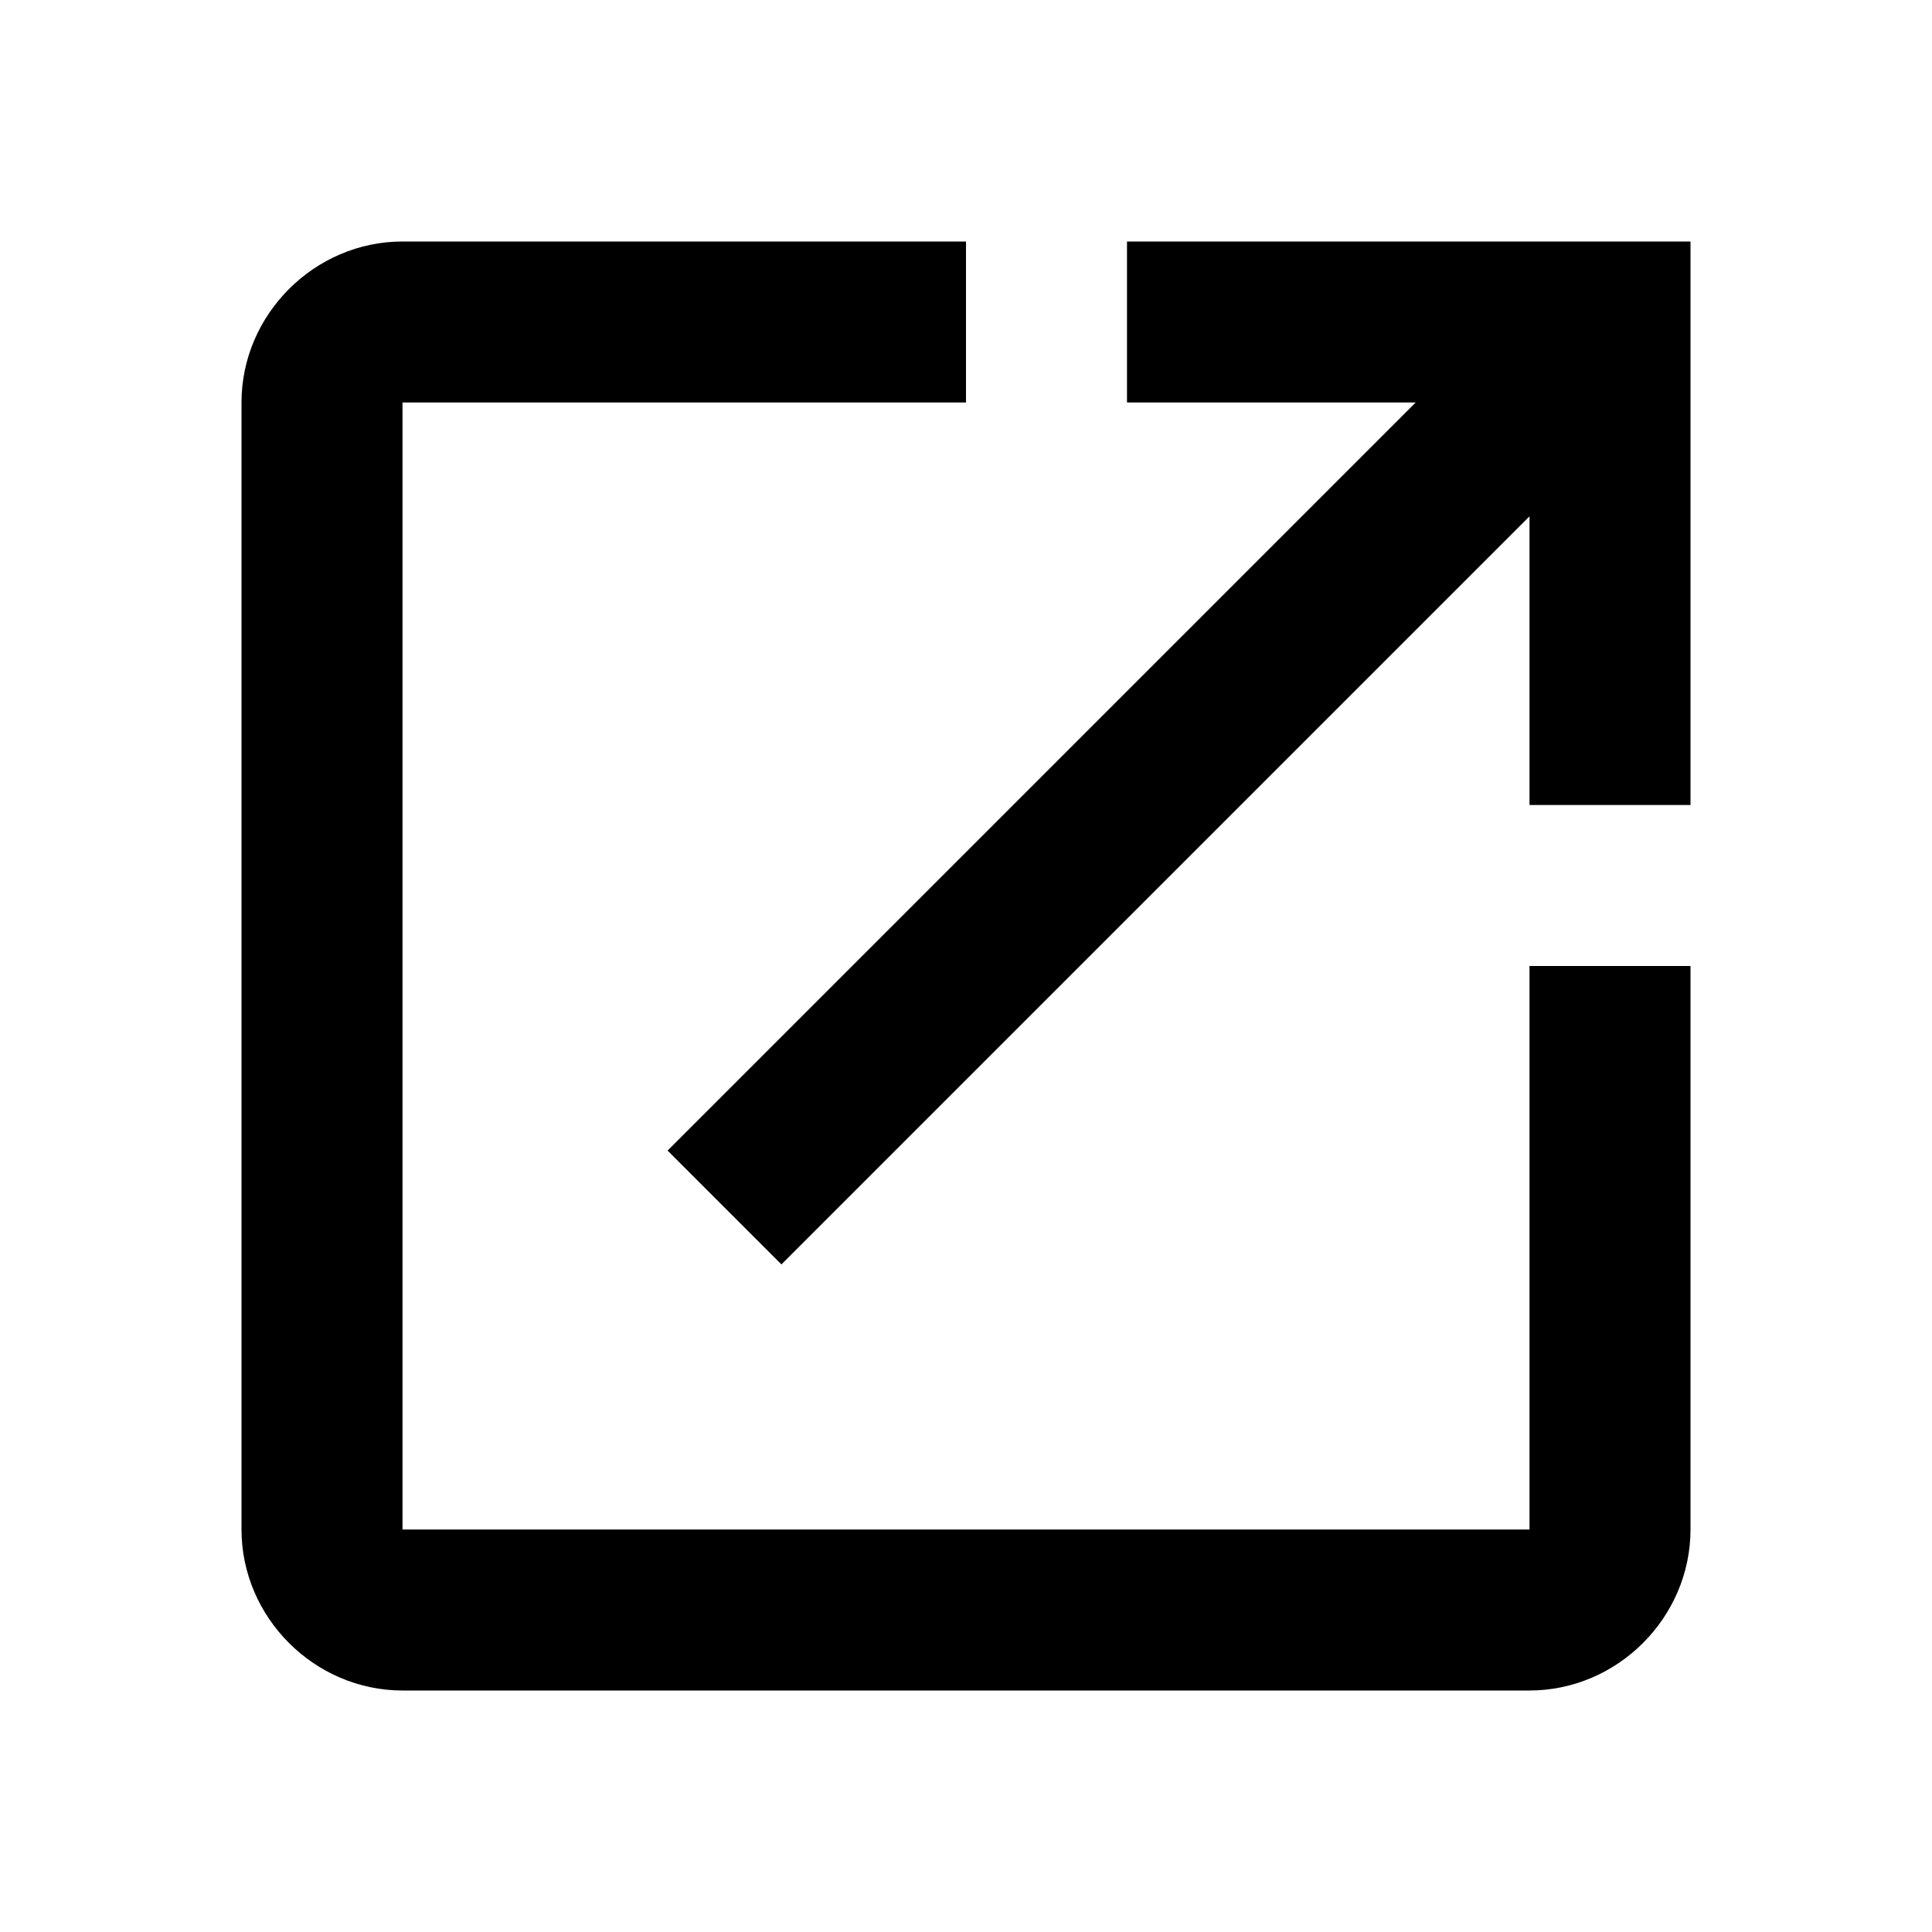
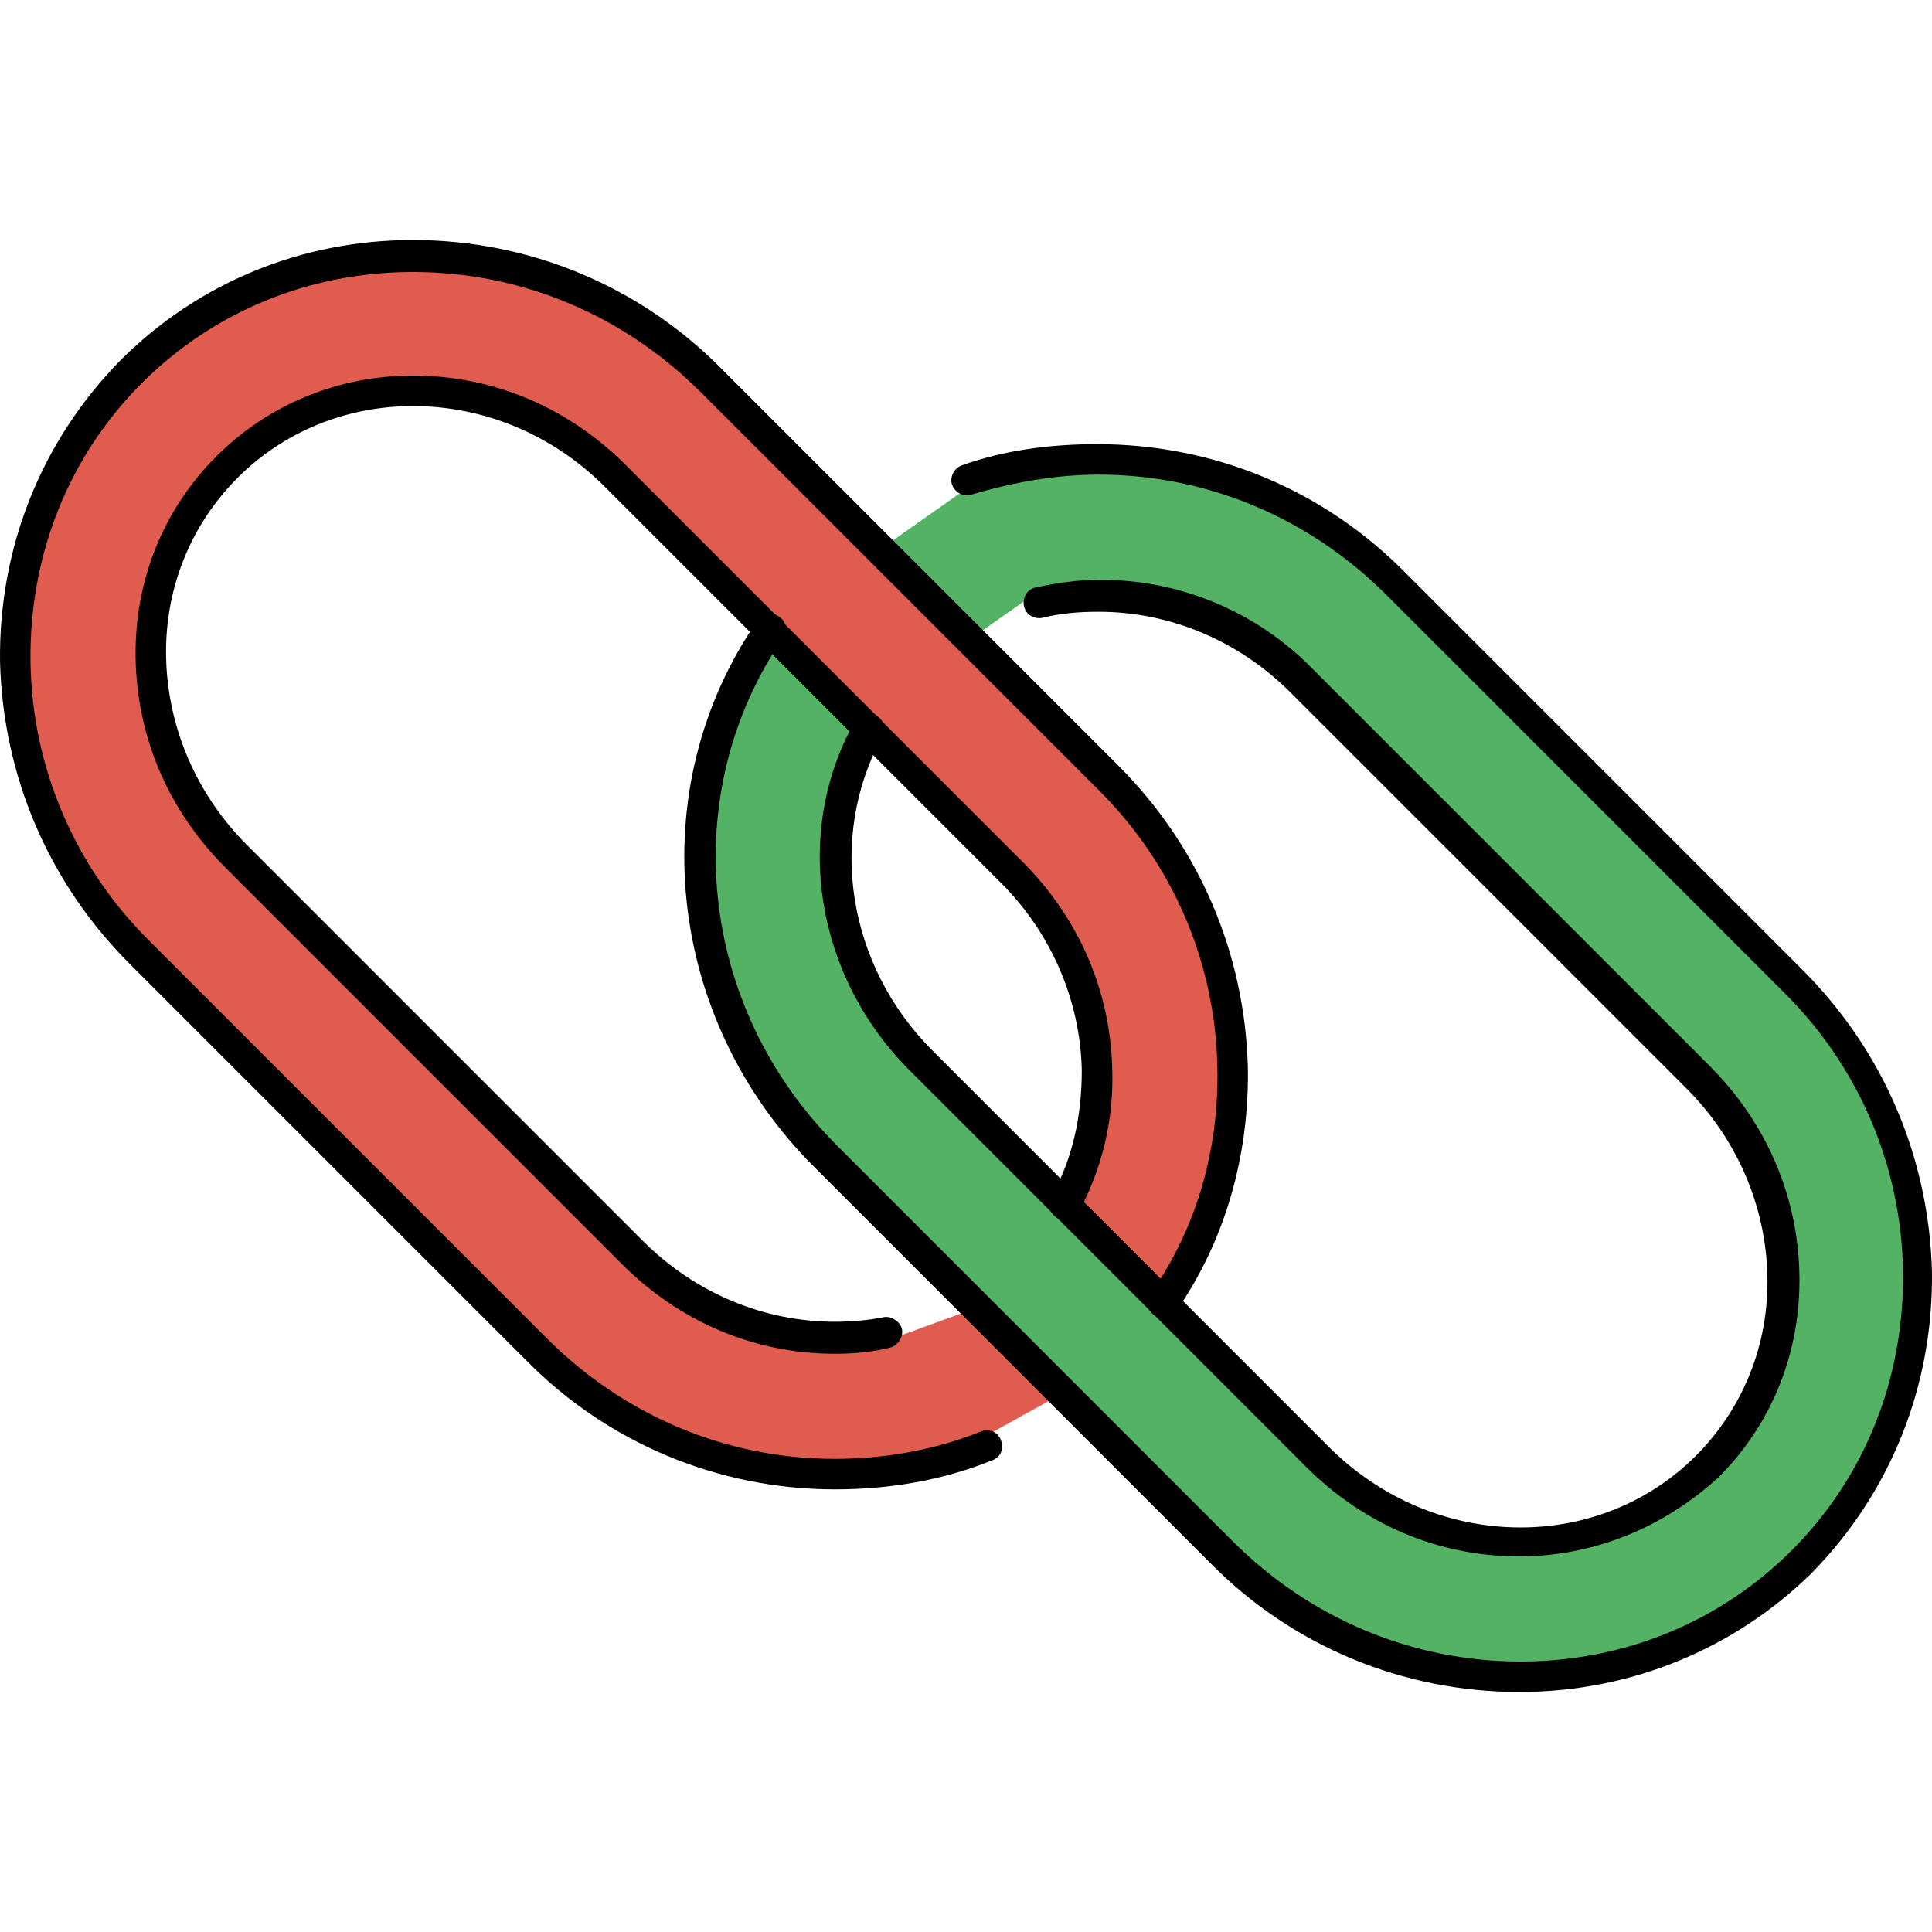
- <svg xmlns="http://www.w3.org/2000/svg" viewBox="0 0 24 24" width="48px" height="48px">
-   <path d="M 5 3 C 3.907 3 3 3.907 3 5 L 3 19 C 3 20.093 3.907 21 5 21 L 19 21 C 20.093 21 21 20.093 21 19 L 21 12 L 19 12 L 19 19 L 5 19 L 5 5 L 12 5 L 12 3 L 5 3 z M 14 3 L 14 5 L 17.586 5 L 8.293 14.293 L 9.707 15.707 L 19 6.414 L 19 10 L 21 10 L 21 3 L 14 3 z" />
+ <svg xmlns="http://www.w3.org/2000/svg" height="800px" width="800px" version="1.1" id="Layer_1" viewBox="0 0 507.221 507.221" xml:space="preserve">
+   <path style="fill:#54B265;" d="M469.21,258.61l-104-104c-20.8-20.8-48-32-77.2-32c-11.6,0-22.8,2-33.6,5.2l-21.6,15.2l23.6,23.6  l14.8-10.4c0.4,0,0.4-0.4,0.8-0.4c5.2-1.2,10.8-1.6,16.4-1.6c20.4,0,40,8,54.8,22.8l104,104c14.4,14.4,22.4,33.2,22.8,53.2  c0.4,19.6-6.8,38-20.4,51.6c-13.2,13.2-31.2,20.4-50.4,20.4c-20.4,0-40-8-54.8-22.8l-40-40l-26-26l-38.4-38.4  c-23.6-23.6-29.6-59.6-14.8-88l-23.2-23.2c-27.2,41.6-20.8,97.2,15.6,133.6l38.4,38.4l25.6,25.6l40,40c20.8,20.8,48,32,77.2,32  c27.6,0,53.6-10.4,72.8-29.6c19.6-19.6,30.4-46.4,29.6-74.8C500.81,305.81,489.21,279.01,469.21,258.61z" />
+   <path style="fill:#DF5C4E;" d="M289.61,205.81l-35.2-35.2l-26.4-26.4l-42.8-42.8c-20.8-20.8-48-32-77.2-32  c-27.6,0-53.6,10.4-72.8,29.6c-19.6,19.6-30.4,46.4-29.6,74.8c0.4,28.4,12,54.8,32,75.2l104,104c20.8,20.8,48,32,77.2,32  c13.6,0,26.8-2.4,39.2-7.6l18.8-10.4l-22.8-22.8l-20.8,7.6c-4.8,0.8-9.6,1.6-14.4,1.6c-20.4,0-40-8-54.8-22.8l-104-104  c-14.4-14.4-22.4-33.2-22.8-53.2c-0.4-19.6,6.8-38,20.4-51.6c13.2-13.2,31.2-20.4,50.4-20.4c20.4,0,40,8,54.8,22.8l40,40l26,26  l38,38c14.4,14.4,22.4,33.2,22.8,53.2c0.4,12.4-2.4,24.4-8,34.8l23.2,23.2c11.2-17.2,17.2-37.2,16.8-58.4  C321.21,252.61,310.01,225.81,289.61,205.81z" />
+   <path d="M219.21,391.01c-30.4,0-59.6-12-81.2-34l-104-104c-21.2-21.2-33.2-49.2-34-79.2c-0.4-30,10.8-58,31.6-79.2  c20.4-20.4,47.6-31.6,76.8-31.6c30.4,0,59.6,12,81.2,34l104,104c21.2,21.2,33.2,49.2,34,79.2c0.4,23.2-6,45.6-18.8,64  c-1.2,2-3.6,2.4-5.6,1.2c-2-1.2-2.4-3.6-1.2-5.6c12-17.2,18-37.6,17.6-59.2c-0.4-27.6-11.6-54-31.6-73.6l-104-104  c-20.4-20.4-47.2-31.6-75.6-31.6c-27.2,0-52.4,10.4-71.2,29.2c-19.2,19.2-29.6,45.2-29.2,73.2c0.4,27.6,11.6,54,31.6,73.6l104,104  c20.4,20.4,47.2,31.6,75.6,31.6c13.2,0,26.4-2.4,38.4-7.2c2-0.8,4.4,0,5.2,2.4c0.8,2,0,4.4-2.4,5.2  C247.61,388.61,233.61,391.01,219.21,391.01z M219.21,355.41c-21.2,0-40.8-8.4-56-23.6l-104-104c-14.8-14.8-23.2-34-23.6-54.8  c-0.4-20.4,7.2-39.2,21.2-53.2c13.6-13.6,32-21.2,51.6-21.2c21.2,0,40.8,8.4,56,23.6l104,104c14.8,14.8,23.2,34,23.6,54.8  c0.4,13.2-2.8,26-8.8,37.2c-1.2,2-3.6,2.8-5.6,1.6c-2-1.2-2.8-3.6-1.6-5.6c5.6-10,8-21.2,8-33.2c-0.4-18.4-8-36-21.2-49.2l-104-104  c-13.6-13.6-31.6-21.2-50.4-21.2c-17.6,0-34,6.8-46,18.8c-12.4,12.4-19.2,29.2-18.8,47.2c0.4,18.4,8,36,21.2,49.2l104,104  c13.6,13.6,31.6,21.2,50.4,21.2c4.4,0,8.8-0.4,12.8-1.2c2-0.4,4.4,1.2,4.8,3.2s-1.2,4.4-3.2,4.8  C228.81,355.01,224.01,355.41,219.21,355.41z" />
+   <path d="M398.81,444.21c-30.4,0-59.6-12-81.2-34l-104-104c-38.8-38.8-45.2-99.2-14.8-143.2c1.2-2,3.6-2.4,5.6-1.2  c2,1.2,2.4,3.6,1.2,5.6c-28,40.8-22.4,96.8,14,133.2l104,104c20.4,20.4,47.2,31.6,75.6,31.6c27.2,0,52.4-10.4,71.2-29.2  c19.2-19.2,29.6-45.2,29.2-73.2c-0.4-27.6-11.6-54-31.6-73.6l-104-104c-20.4-20.4-47.2-31.6-75.6-31.6c-11.2,0-22.4,2-33.2,5.2  c-2,0.8-4.4-0.4-5.2-2.4c-0.8-2,0.4-4.4,2.4-5.2c11.2-4,23.2-5.6,35.6-5.6c30.8,0,59.6,12,81.2,34l104,104  c21.2,21.2,33.2,49.2,34,79.2c0.4,30-10.8,58-31.6,79.2C455.21,433.01,428.01,444.21,398.81,444.21z M398.81,408.61  c-21.2,0-40.8-8.4-56-23.6l-104-104c-24.8-24.8-30.8-62.4-14.4-91.6c1.2-2,3.6-2.8,5.6-1.6c2,1.2,2.8,3.6,1.6,5.6  c-14.4,26.4-9.2,60,13.2,82.4l104,104c13.6,13.6,31.6,21.2,50.4,21.2c17.6,0,34-6.8,46-18.8c12.4-12.4,19.2-29.2,18.8-47.2  c-0.4-18.4-8-36-21.2-49.2l-104-104c-13.6-13.6-31.6-21.2-50.4-21.2c-5.2,0-10,0.4-14.8,1.6c-2,0.4-4.4-0.8-4.8-3.2  c-0.4-2,0.8-4.4,3.2-4.8c5.6-1.2,11.2-2,16.8-2c21.2,0,41.2,8.4,56,23.6l104,104c14.8,14.8,23.2,34,23.6,54.8  c0.4,20.4-7.2,39.2-21.2,53.2C436.81,401.01,418.41,408.61,398.81,408.61z" />
</svg>
